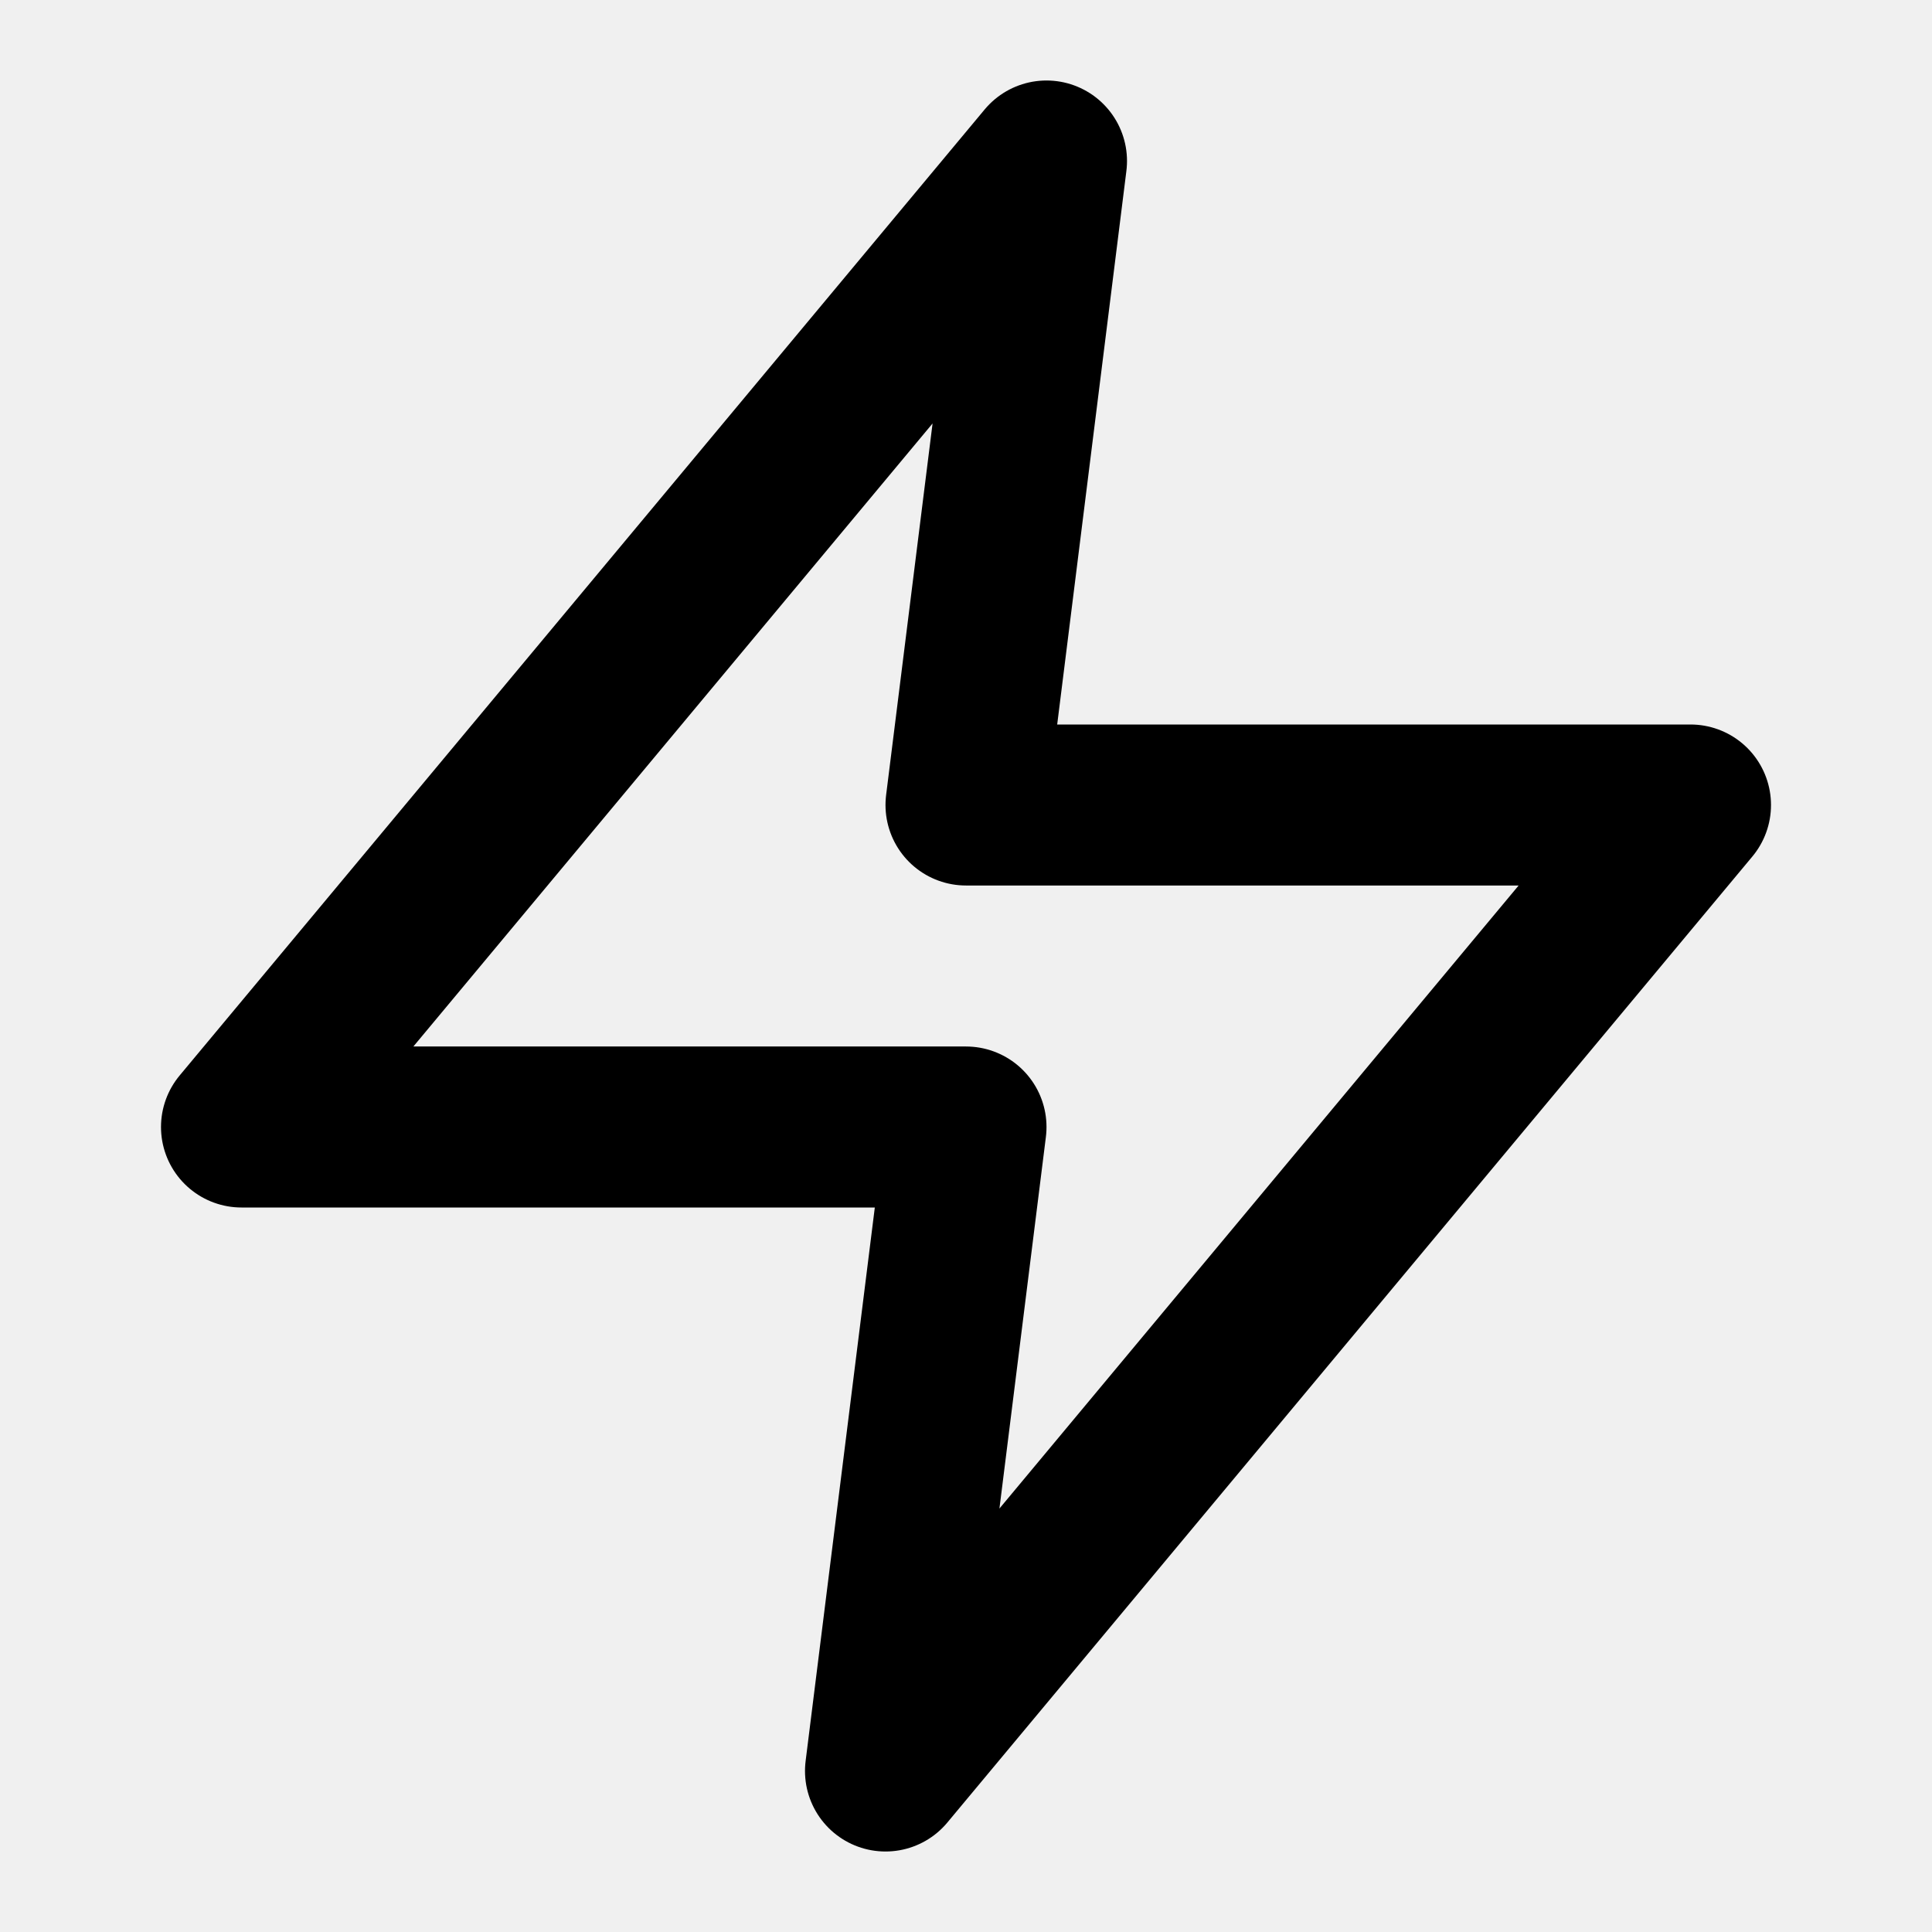
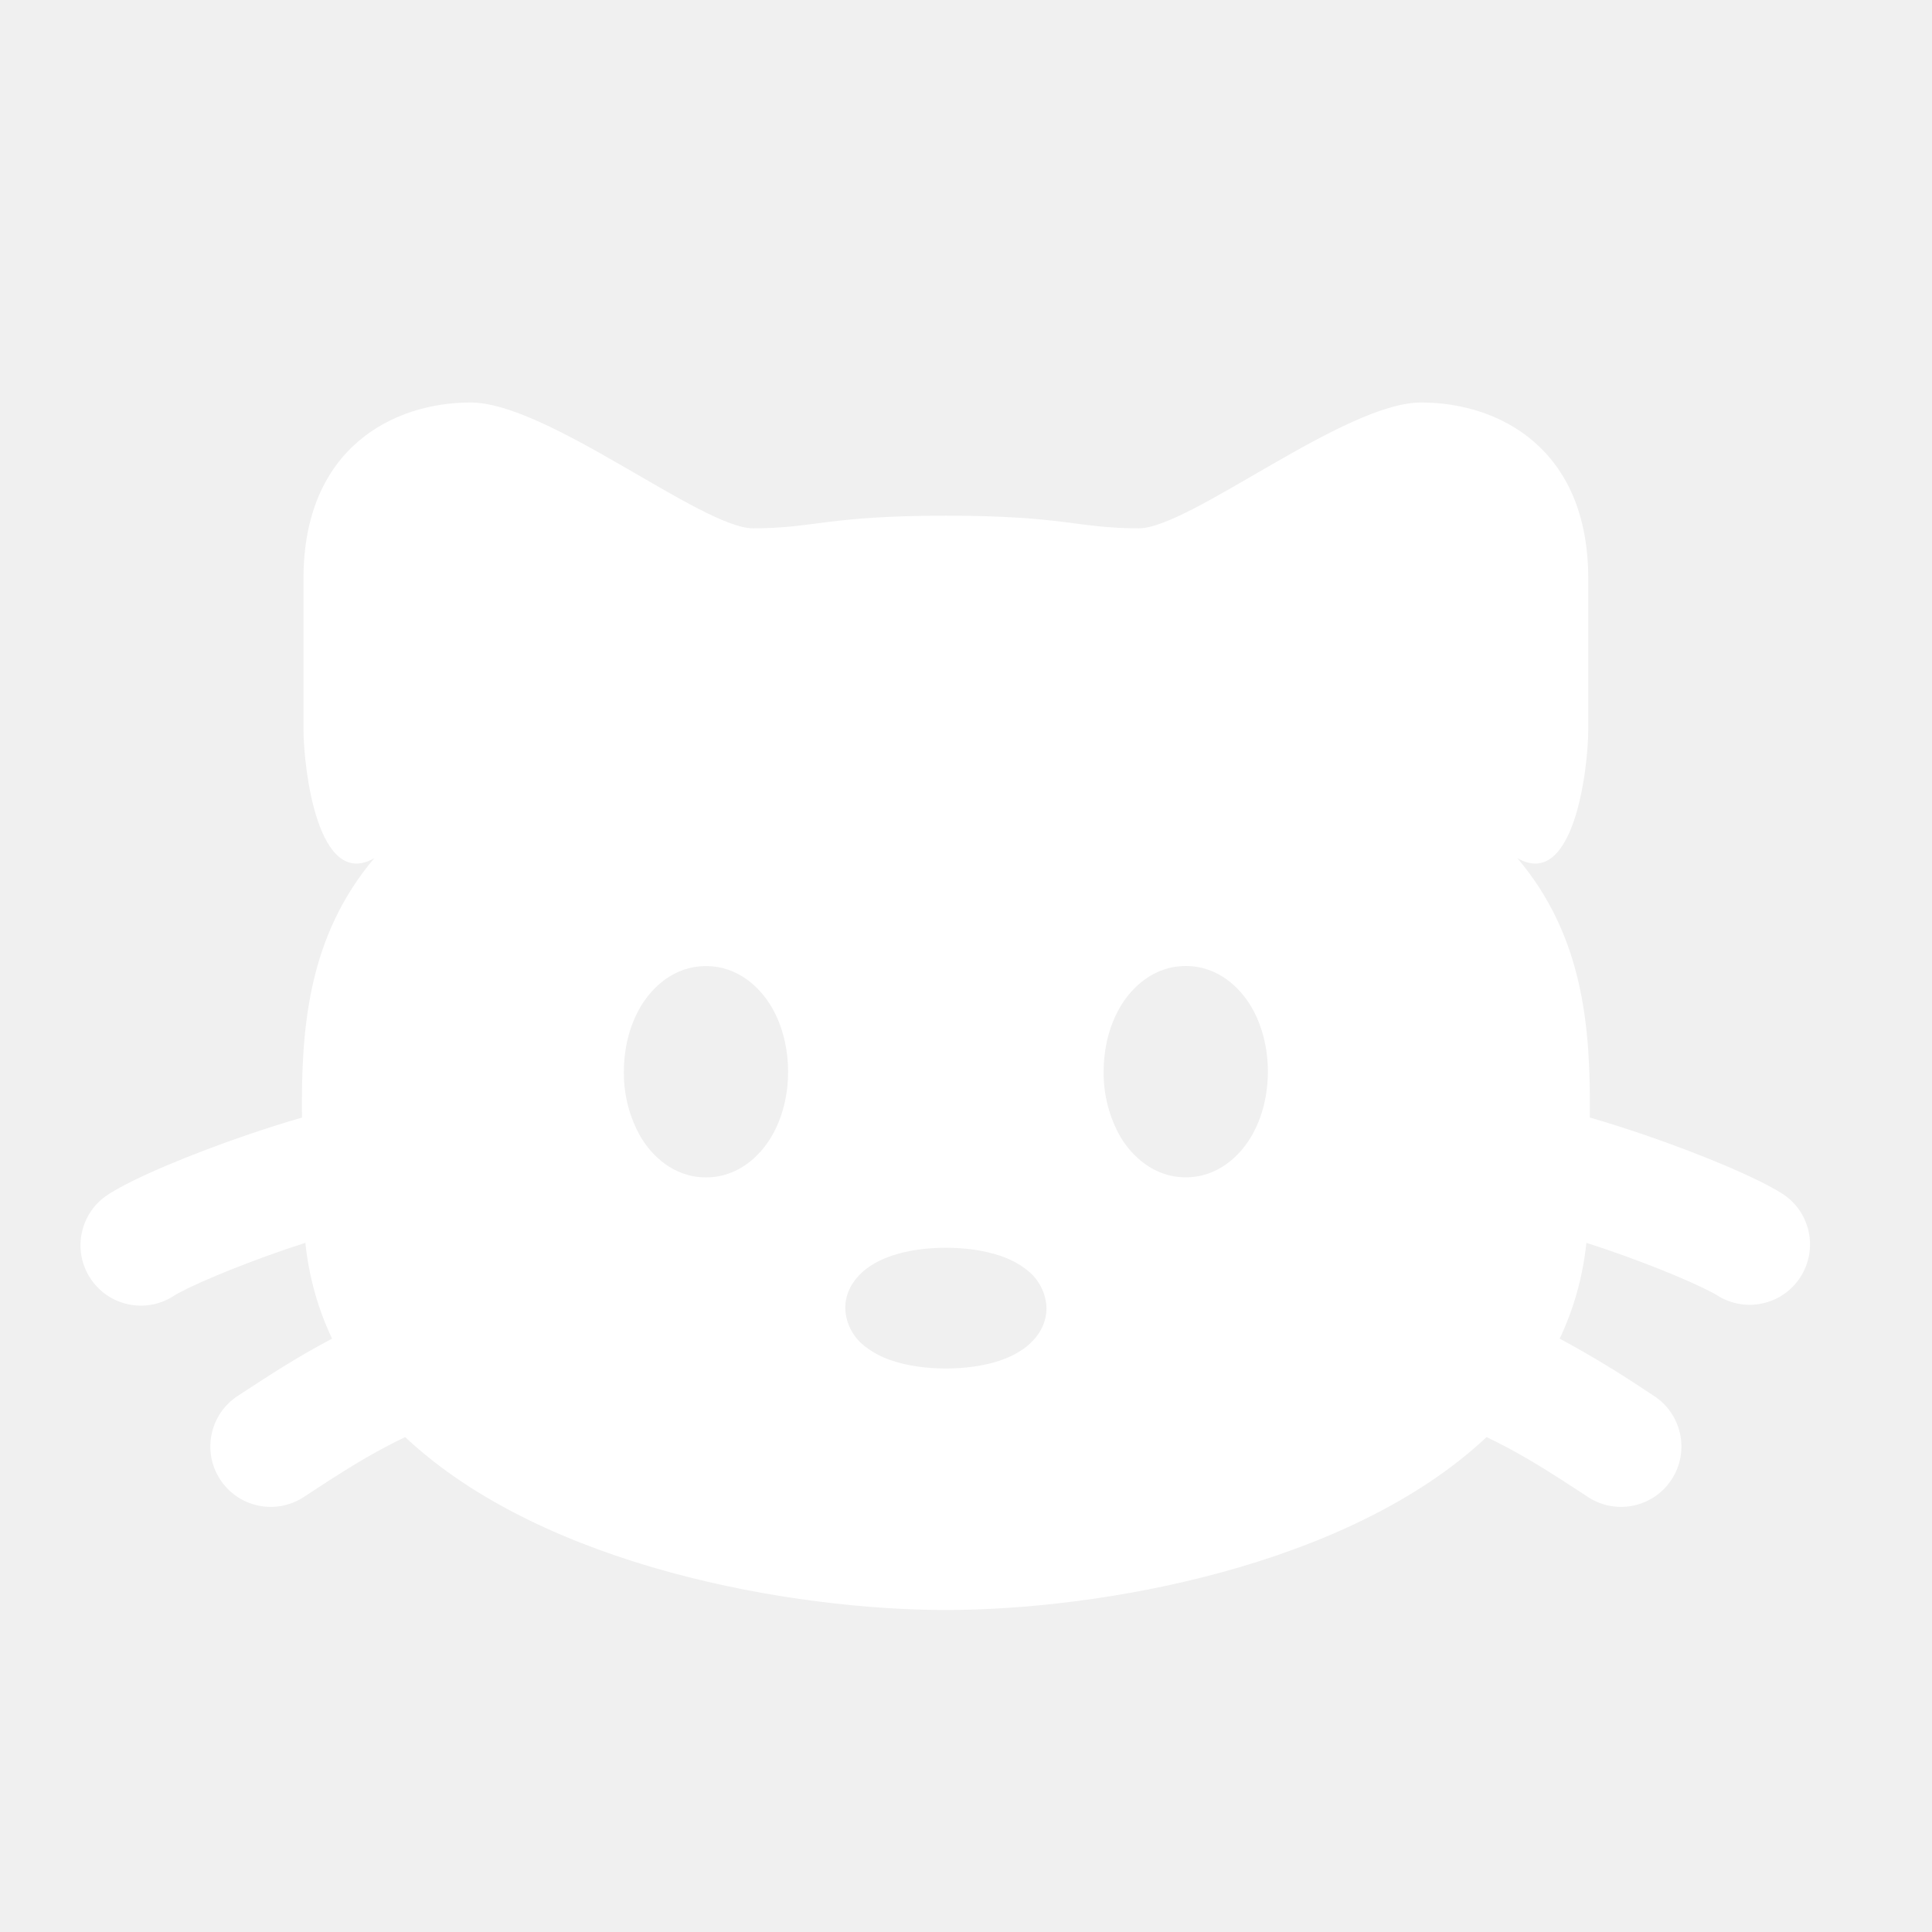
- <svg xmlns="http://www.w3.org/2000/svg" width="24" height="24" viewBox="0 0 24 24" fill="none" stroke="currentColor" stroke-width="2" stroke-linecap="round" stroke-linejoin="round">
-   <polygon points="13 2 3 14 12 14 11 22 21 10 12 10 13 2" />
+ <svg xmlns="http://www.w3.org/2000/svg" width="1em" height="1em" viewBox="0 0 24 24">
+   <path fill="white" fill-rule="evenodd" d="M11.75 6.406c-1.48 0-1.628.157-2.394.157C8.718 6.563 6.802 5 5.845 5S3.77 5.563 3.77 7.188v1.875c.002.492.18 2 .88 1.597c-.827.978-.91 2.119-.899 3.223c-.223.064-.45.137-.671.212c-.684.234-1.41.532-1.737.744a.75.75 0 0 0 .814 1.26c.156-.101.721-.35 1.408-.585l.228-.075c.046.433.161.83.332 1.19l-.024.013c-.41.216-.79.465-1.032.623l-.113.074a.75.75 0 1 0 .814 1.26l.131-.086c.245-.16.559-.365.901-.545q.12-.064.231-.116C6.763 19.475 9.87 20 11.75 20s4.987-.525 6.717-2.148q.11.052.231.116c.342.18.656.385.901.545l.131.086a.75.75 0 0 0 .814-1.26l-.113-.074a13 13 0 0 0-1.032-.623l-.024-.013c.171-.36.286-.757.332-1.19l.228.075c.687.235 1.252.484 1.409.585a.75.75 0 0 0 .813-1.26c-.327-.212-1.053-.51-1.736-.744a16 16 0 0 0-.672-.213c.012-1.104-.072-2.244-.9-3.222c.7.403.88-1.105.881-1.598V7.188C19.73 5.563 18.613 5 17.655 5c-.957 0-2.873 1.563-3.51 1.563c-.767 0-.915-.157-2.395-.157m-.675 9.194c.202-.069.441-.1.675-.1s.473.031.676.1c.1.034.22.088.328.174a.62.62 0 0 1 .246.476c0 .23-.139.39-.246.476s-.229.14-.328.174c-.203.069-.442.1-.676.1s-.473-.031-.675-.1a1.1 1.1 0 0 1-.329-.174a.62.62 0 0 1-.246-.476c0-.23.139-.39.246-.476s.23-.14.329-.174m2.845-3.1c.137-.228.406-.5.81-.5s.674.272.81.5c.142.239.21.527.21.813s-.068.573-.21.811c-.136.229-.406.501-.81.501s-.673-.272-.81-.5a1.6 1.6 0 0 1-.21-.812c0-.286.068-.574.21-.812m-5.96 0c.137-.228.406-.5.81-.5s.674.272.81.5c.142.239.21.527.21.813s-.068.573-.21.811c-.136.229-.406.501-.81.501s-.673-.272-.81-.5a1.6 1.6 0 0 1-.21-.812c0-.286.068-.574.21-.812" clip-rule="evenodd" />
</svg>
